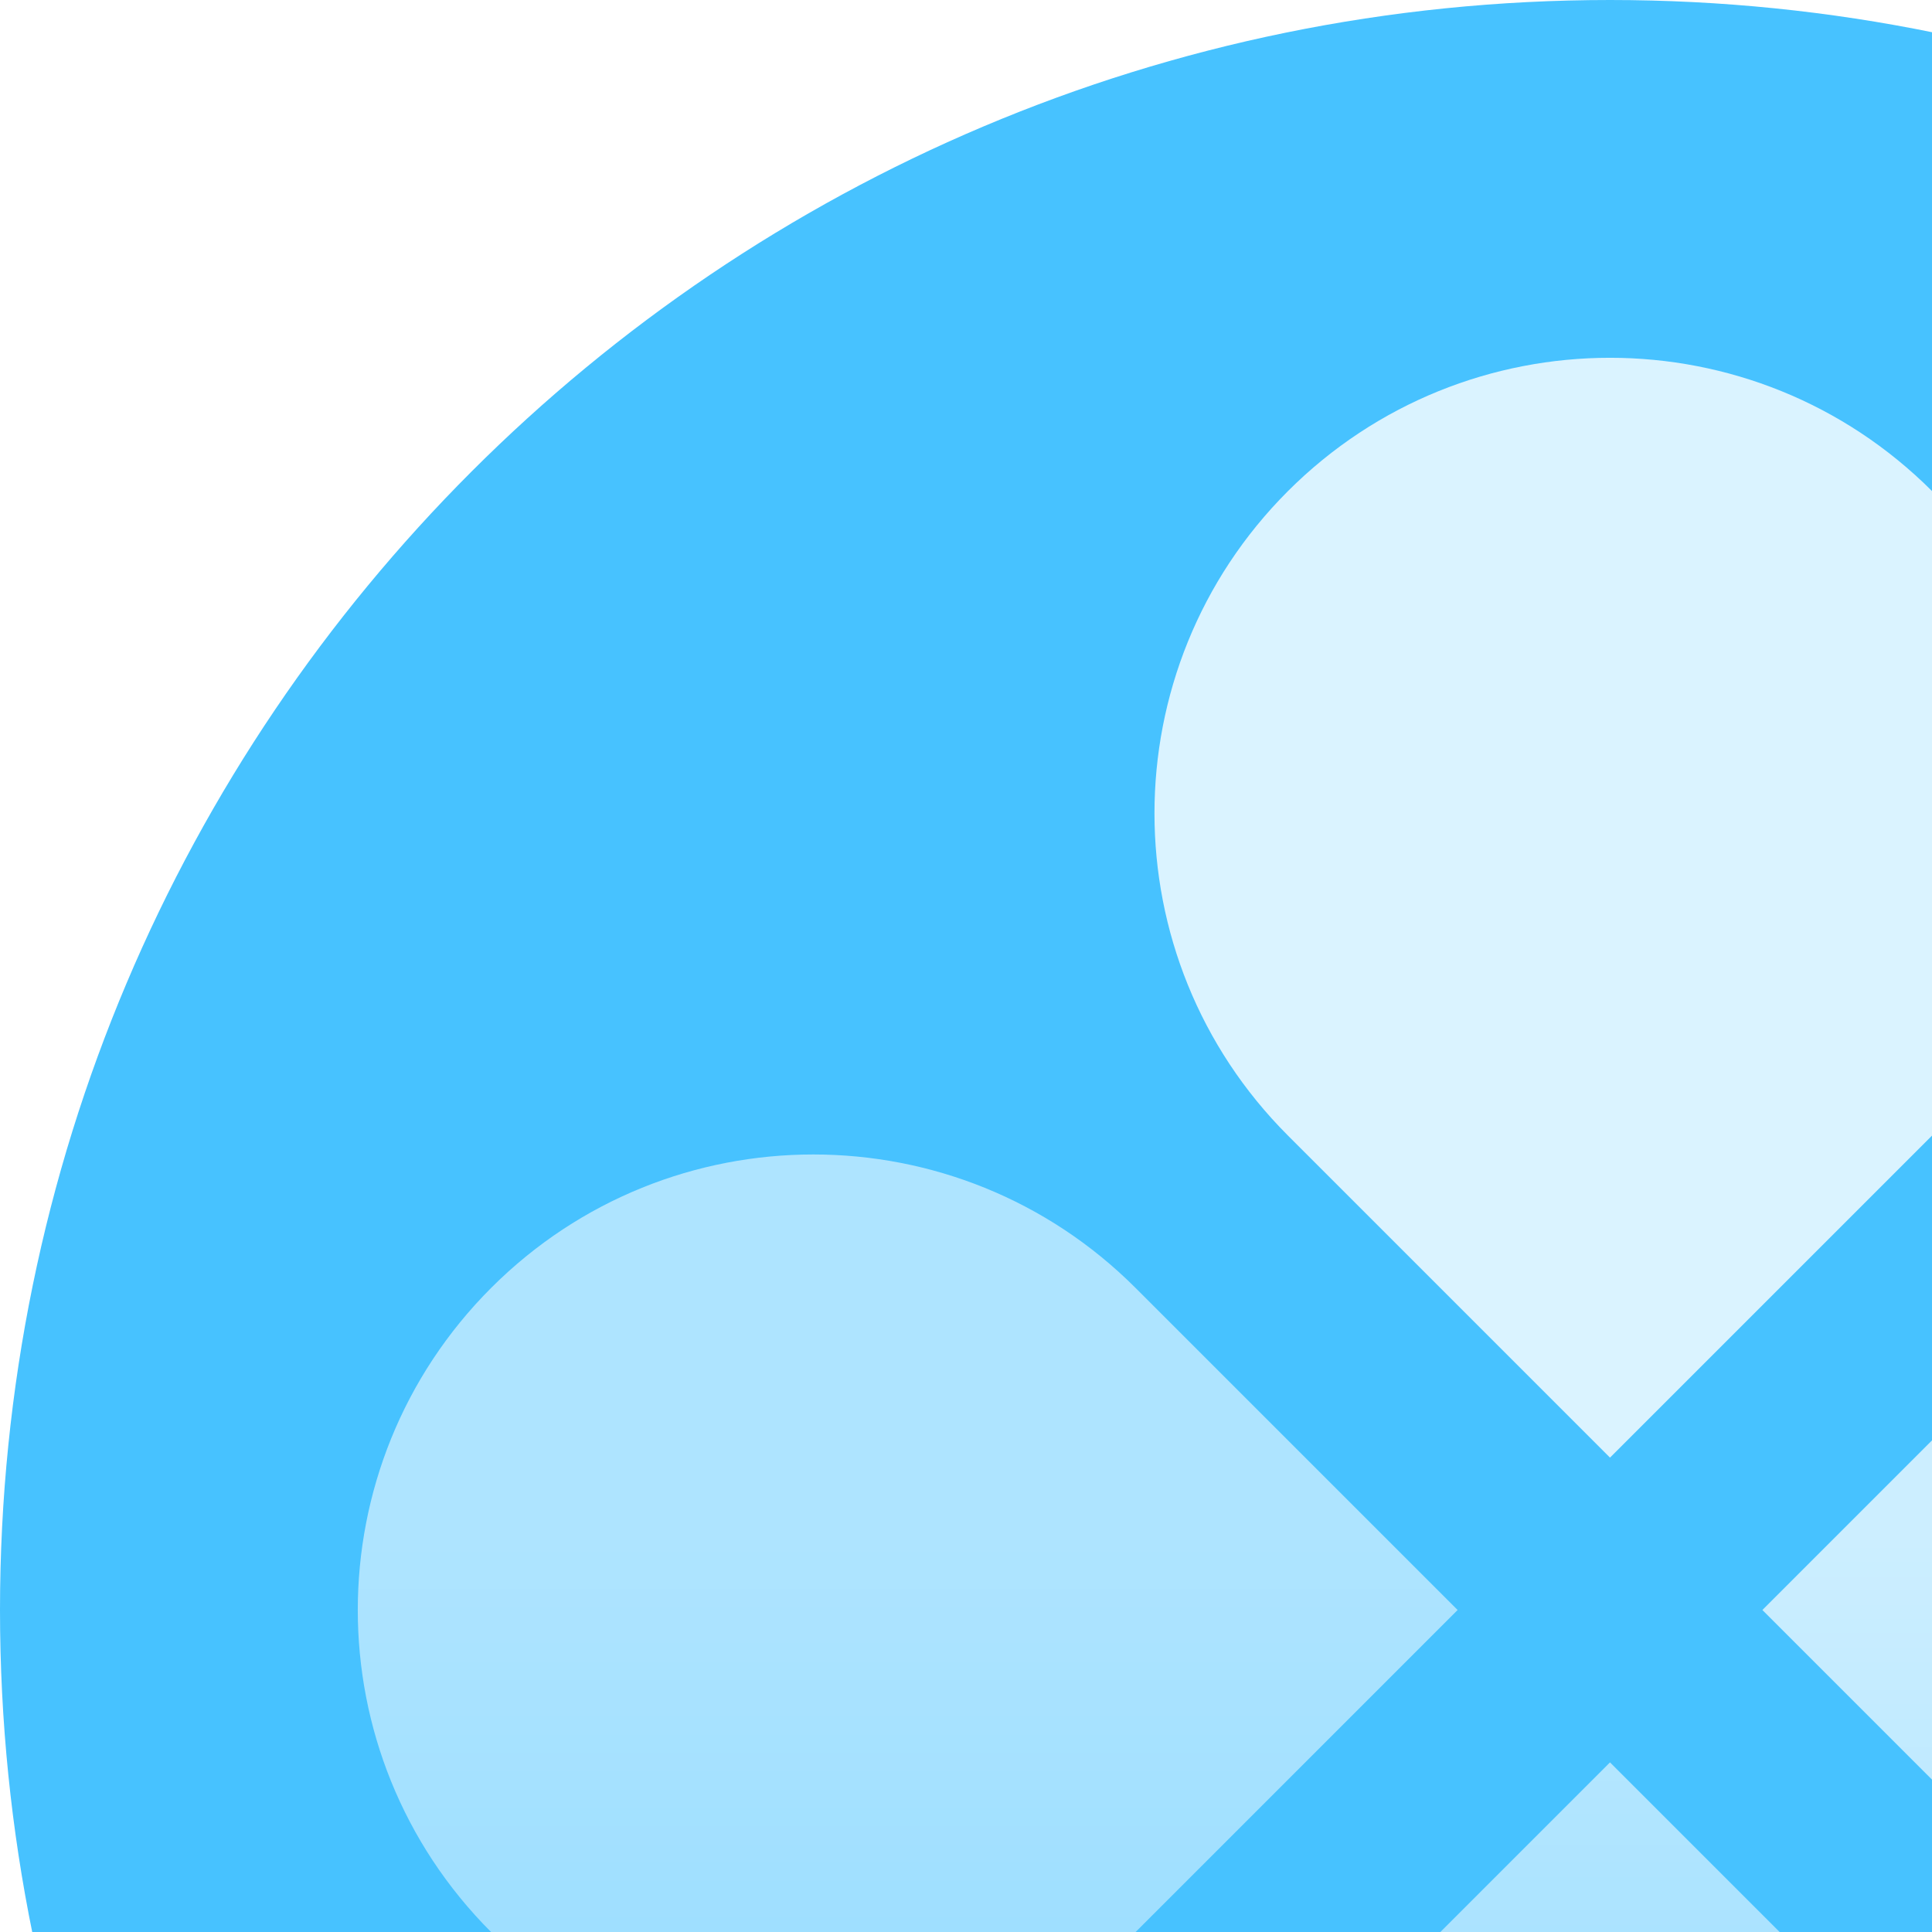
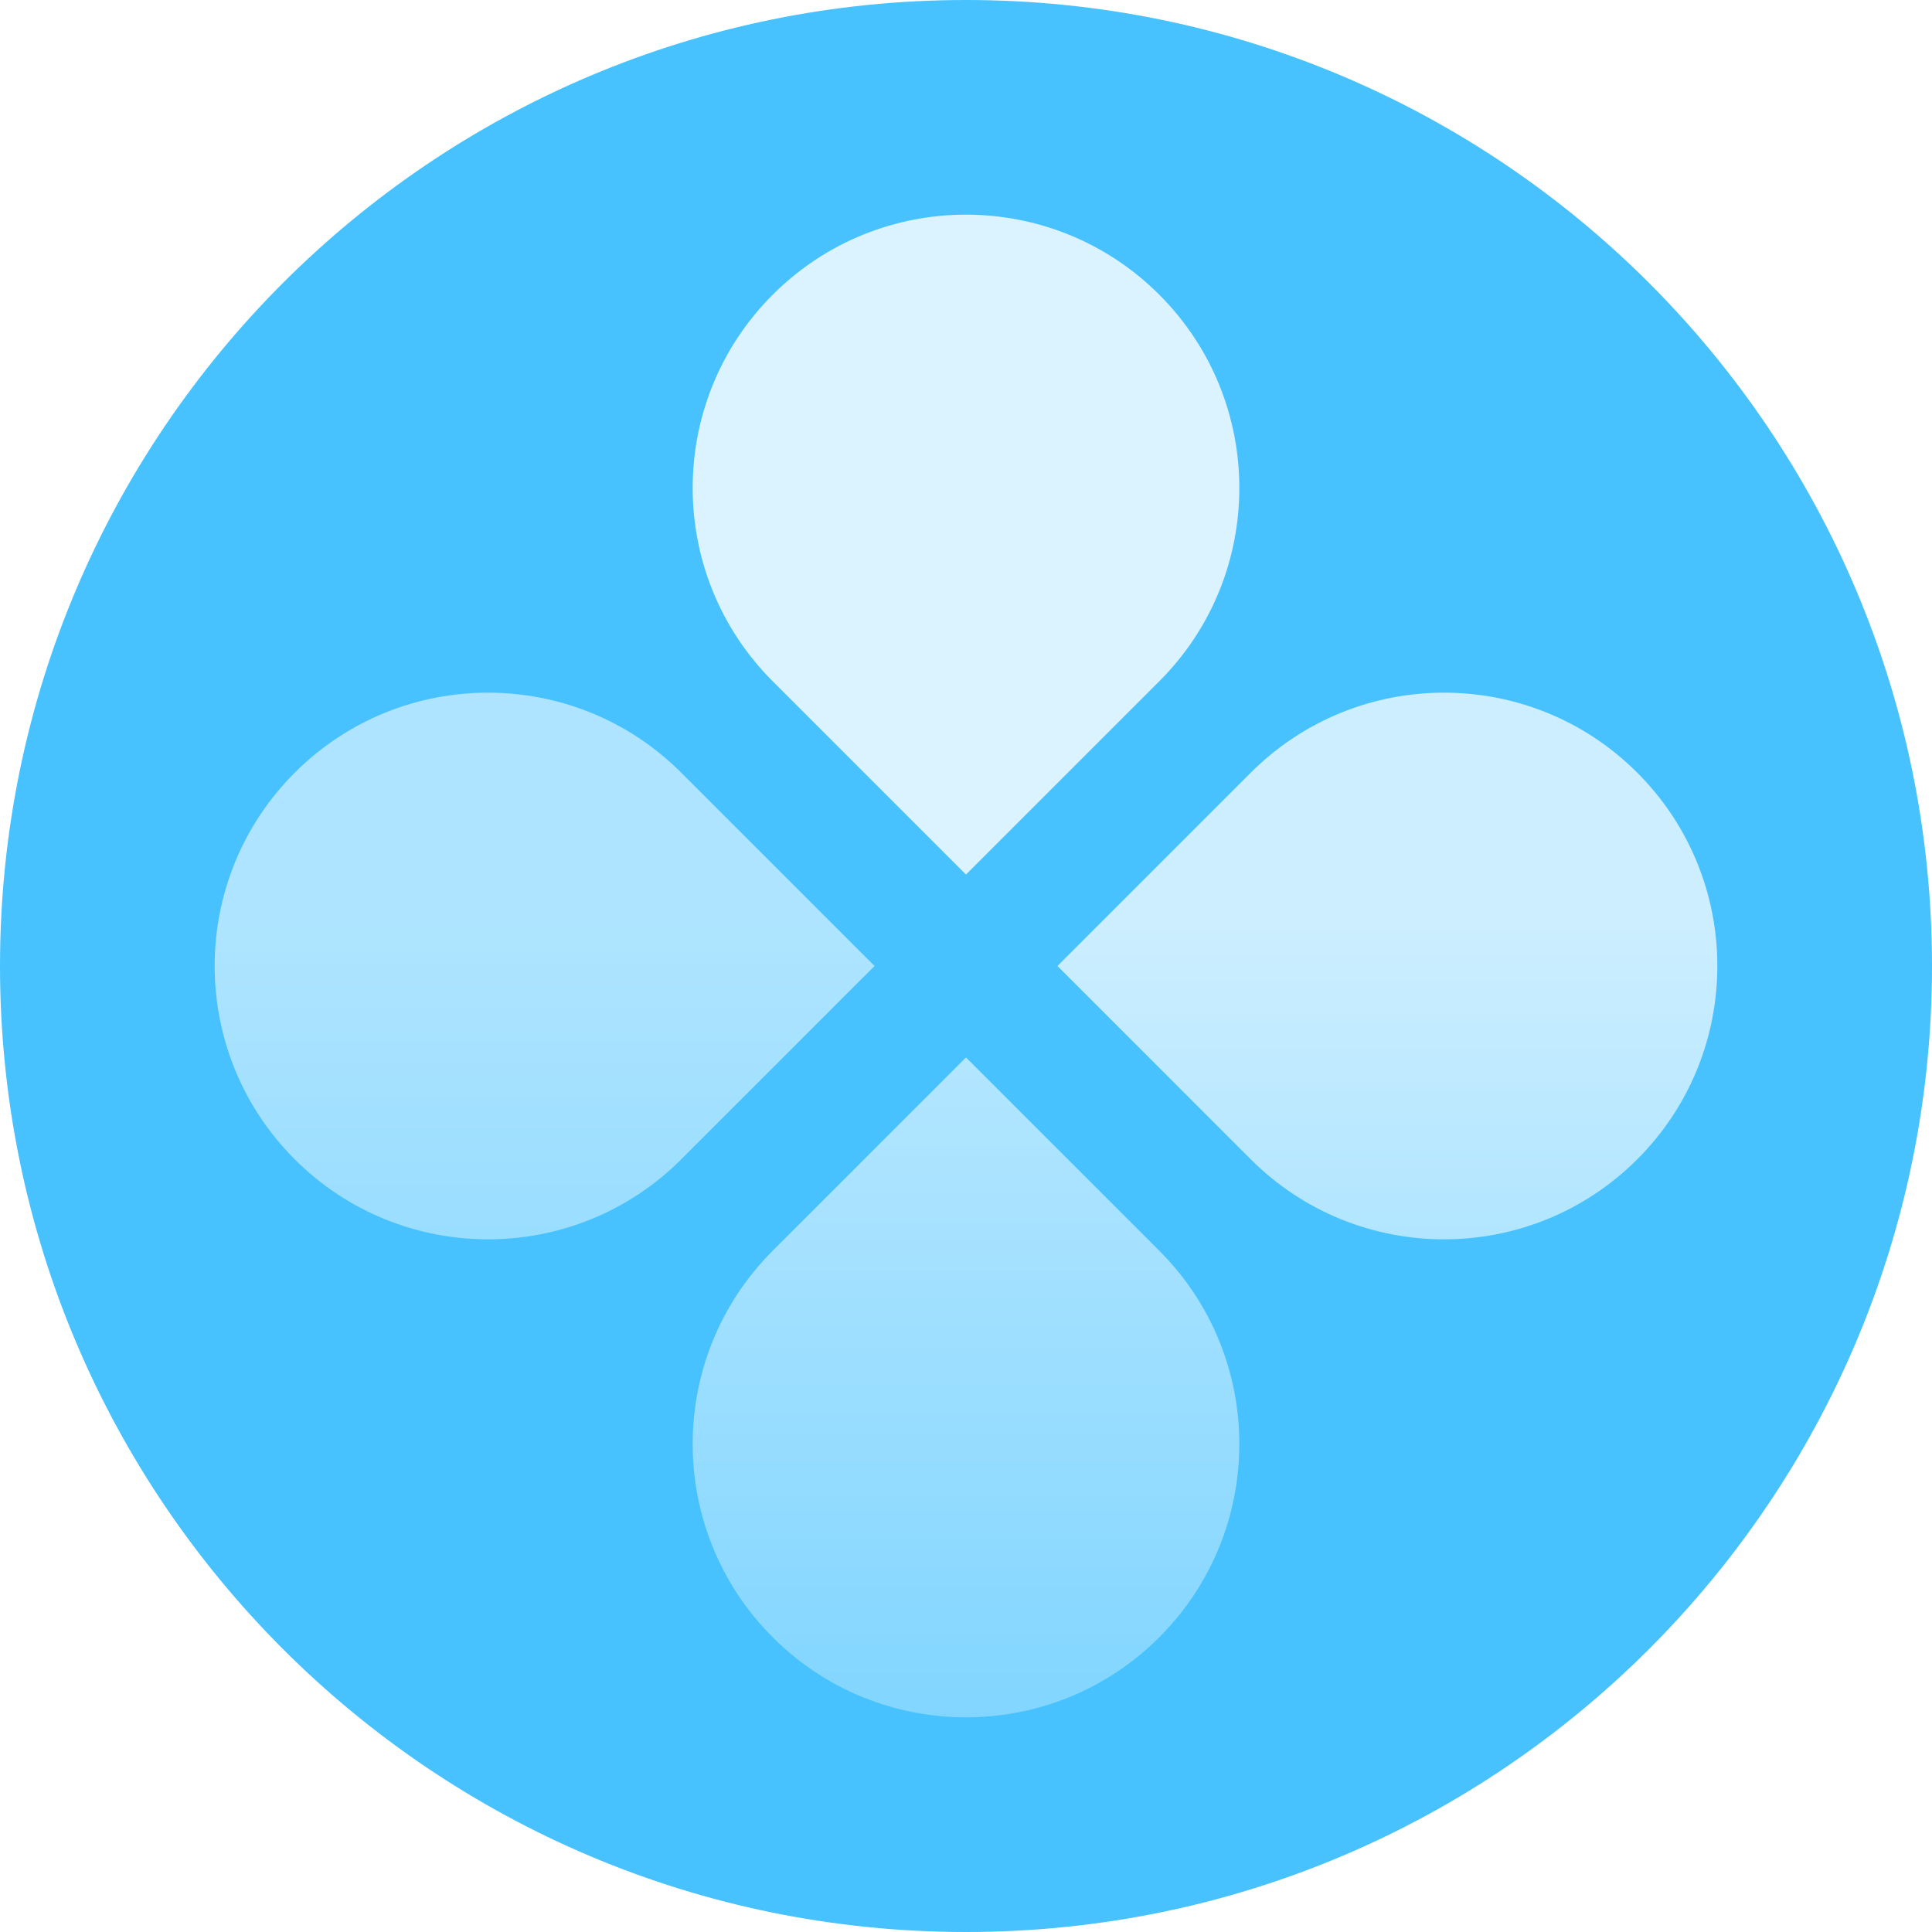
<svg xmlns="http://www.w3.org/2000/svg" width="24" height="24" viewBox="0 0 24 24" fill="none">
-   <path d="M0 20C0 8.954 8.954 0 20 0V0C31.046 0 40 8.954 40 20V20C40 31.046 31.046 40 20 40V40C8.954 40 0 31.046 0 20V20Z" fill="#47C2FF" />
-   <path fill-rule="evenodd" clip-rule="evenodd" d="M25.895 24.002C28.105 26.212 31.688 26.212 33.898 24.002C36.108 21.792 36.108 18.209 33.898 15.998C31.688 13.789 28.105 13.789 25.895 15.998L21.893 20L25.895 24.002Z" fill="url(#paint0_linear_2542_10481)" fill-opacity="0.72" />
-   <path fill-rule="evenodd" clip-rule="evenodd" d="M24.002 33.898C26.212 31.688 26.212 28.105 24.002 25.895L20 21.893L15.998 25.895C13.789 28.105 13.789 31.688 15.998 33.898C18.209 36.108 21.792 36.108 24.002 33.898Z" fill="url(#paint1_linear_2542_10481)" fill-opacity="0.64" />
-   <path fill-rule="evenodd" clip-rule="evenodd" d="M6.102 24.002C3.892 21.792 3.892 18.209 6.102 15.998C8.312 13.789 11.895 13.789 14.105 15.998L18.107 20L14.105 24.002C11.895 26.212 8.312 26.212 6.102 24.002Z" fill="url(#paint2_linear_2542_10481)" fill-opacity="0.56" />
-   <path fill-rule="evenodd" clip-rule="evenodd" d="M24.002 14.105C26.212 11.895 26.212 8.312 24.002 6.102C21.792 3.892 18.209 3.892 15.998 6.102C13.789 8.312 13.789 11.895 15.998 14.105L20 18.107L24.002 14.105Z" fill="url(#paint3_linear_2542_10481)" fill-opacity="0.8" />
+   <path d="M0 12C0 5.373 5.373 0 12 0V0C18.627 0 24 5.373 24 12V12C24 18.627 18.627 24 12 24V24C5.373 24 0 18.627 0 12V12Z" fill="#47C2FF" />
+   <path fill-rule="evenodd" clip-rule="evenodd" d="M15.537 14.401C16.863 15.727 19.013 15.727 20.339 14.401C21.665 13.075 21.665 10.925 20.339 9.599C19.013 8.273 16.863 8.273 15.537 9.599L13.136 12L15.537 14.401Z" fill="url(#paint0_linear_2542_10481)" fill-opacity="0.72" />
+   <path fill-rule="evenodd" clip-rule="evenodd" d="M14.401 20.339C15.727 19.013 15.727 16.863 14.401 15.537L12 13.136L9.599 15.537C8.273 16.863 8.273 19.013 9.599 20.339C10.925 21.665 13.075 21.665 14.401 20.339Z" fill="url(#paint1_linear_2542_10481)" fill-opacity="0.64" />
+   <path fill-rule="evenodd" clip-rule="evenodd" d="M3.661 14.401C2.335 13.075 2.335 10.925 3.661 9.599C4.987 8.273 7.137 8.273 8.463 9.599L10.864 12L8.463 14.401C7.137 15.727 4.987 15.727 3.661 14.401Z" fill="url(#paint2_linear_2542_10481)" fill-opacity="0.56" />
+   <path fill-rule="evenodd" clip-rule="evenodd" d="M14.401 8.463C15.727 7.137 15.727 4.987 14.401 3.661C13.075 2.335 10.925 2.335 9.599 3.661C8.273 4.987 8.273 7.137 9.599 8.463L12 10.864L14.401 8.463Z" fill="url(#paint3_linear_2542_10481)" fill-opacity="0.8" />
  <defs>
-     <linearGradient id="paint0_linear_2542_10481" x1="20" y1="4.444" x2="20" y2="51.62" gradientUnits="userSpaceOnUse">
+     <linearGradient id="paint0_linear_2542_10481" x1="12" y1="2.667" x2="12" y2="30.972" gradientUnits="userSpaceOnUse">
      <stop offset="0.313" stop-color="white" />
      <stop offset="1" stop-color="white" stop-opacity="0" />
    </linearGradient>
-     <linearGradient id="paint1_linear_2542_10481" x1="20" y1="4.444" x2="20" y2="51.62" gradientUnits="userSpaceOnUse">
+     <linearGradient id="paint1_linear_2542_10481" x1="12" y1="2.667" x2="12" y2="30.972" gradientUnits="userSpaceOnUse">
      <stop offset="0.313" stop-color="white" />
      <stop offset="1" stop-color="white" stop-opacity="0" />
    </linearGradient>
-     <linearGradient id="paint2_linear_2542_10481" x1="20" y1="4.444" x2="20" y2="51.62" gradientUnits="userSpaceOnUse">
+     <linearGradient id="paint2_linear_2542_10481" x1="12" y1="2.667" x2="12" y2="30.972" gradientUnits="userSpaceOnUse">
      <stop offset="0.313" stop-color="white" />
      <stop offset="1" stop-color="white" stop-opacity="0" />
    </linearGradient>
-     <linearGradient id="paint3_linear_2542_10481" x1="20" y1="4.444" x2="20" y2="51.62" gradientUnits="userSpaceOnUse">
+     <linearGradient id="paint3_linear_2542_10481" x1="12" y1="2.667" x2="12" y2="30.972" gradientUnits="userSpaceOnUse">
      <stop offset="0.313" stop-color="white" />
      <stop offset="1" stop-color="white" stop-opacity="0" />
    </linearGradient>
  </defs>
</svg>
